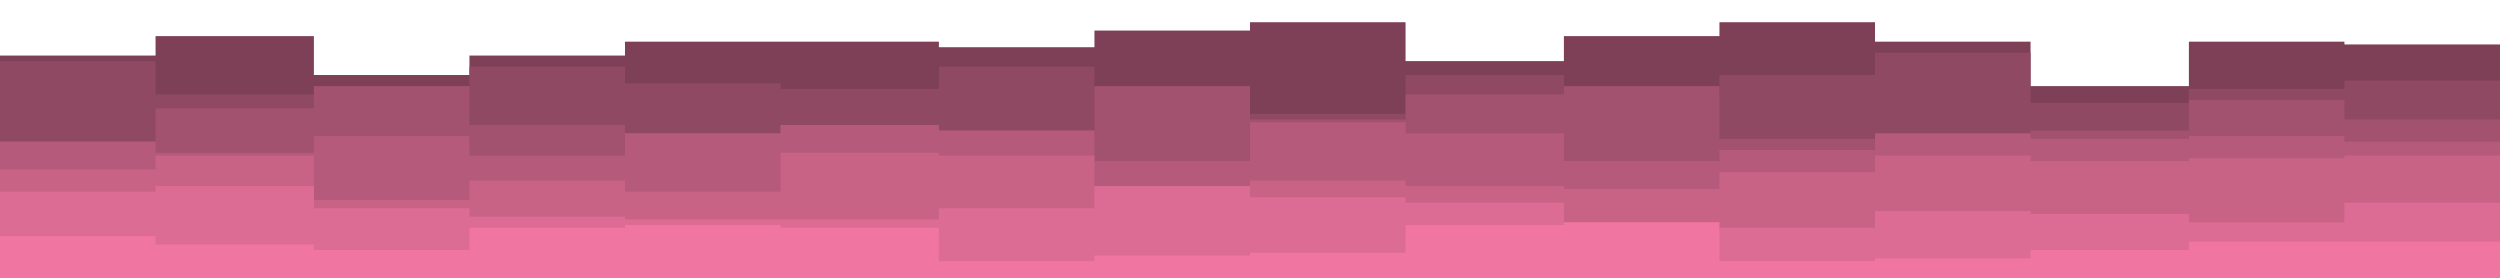
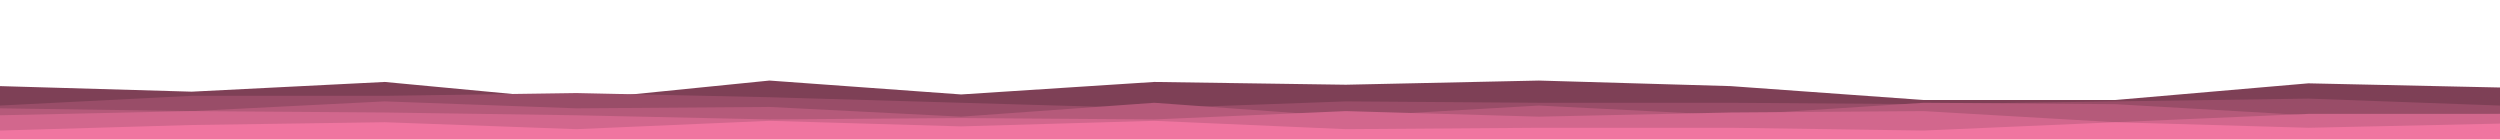
- <svg xmlns="http://www.w3.org/2000/svg" id="visual" viewBox="0 0 900 100" width="900" height="100" version="1.1">
-   <path d="M0 20L56 20L56 13L113 13L113 27L169 27L169 20L225 20L225 15L281 15L281 15L338 15L338 17L394 17L394 11L450 11L450 8L506 8L506 22L563 22L563 13L619 13L619 8L675 8L675 15L731 15L731 31L788 31L788 15L844 15L844 16L900 16L900 16L900 101L900 101L844 101L844 101L788 101L788 101L731 101L731 101L675 101L675 101L619 101L619 101L563 101L563 101L506 101L506 101L450 101L450 101L394 101L394 101L338 101L338 101L281 101L281 101L225 101L225 101L169 101L169 101L113 101L113 101L56 101L56 101L0 101Z" fill="#7e4056" />
-   <path d="M0 22L56 22L56 34L113 34L113 33L169 33L169 24L225 24L225 30L281 30L281 32L338 32L338 24L394 24L394 32L450 32L450 41L506 41L506 27L563 27L563 34L619 34L619 27L675 27L675 19L731 19L731 37L788 37L788 32L844 32L844 29L900 29L900 38L900 101L900 101L844 101L844 101L788 101L788 101L731 101L731 101L675 101L675 101L619 101L619 101L563 101L563 101L506 101L506 101L450 101L450 101L394 101L394 101L338 101L338 101L281 101L281 101L225 101L225 101L169 101L169 101L113 101L113 101L56 101L56 101L0 101Z" fill="#904962" />
-   <path d="M0 51L56 51L56 39L113 39L113 31L169 31L169 45L225 45L225 48L281 48L281 45L338 45L338 47L394 47L394 31L450 31L450 43L506 43L506 34L563 34L563 31L619 31L619 50L675 50L675 49L731 49L731 47L788 47L788 36L844 36L844 43L900 43L900 47L900 101L900 101L844 101L844 101L788 101L788 101L731 101L731 101L675 101L675 101L619 101L619 101L563 101L563 101L506 101L506 101L450 101L450 101L394 101L394 101L338 101L338 101L281 101L281 101L225 101L225 101L169 101L169 101L113 101L113 101L56 101L56 101L0 101Z" fill="#a2516e" />
-   <path d="M0 51L56 51L56 55L113 55L113 49L169 49L169 56L225 56L225 48L281 48L281 45L338 45L338 47L394 47L394 58L450 58L450 44L506 44L506 48L563 48L563 58L619 58L619 54L675 54L675 48L731 48L731 50L788 50L788 49L844 49L844 51L900 51L900 59L900 101L900 101L844 101L844 101L788 101L788 101L731 101L731 101L675 101L675 101L619 101L619 101L563 101L563 101L506 101L506 101L450 101L450 101L394 101L394 101L338 101L338 101L281 101L281 101L225 101L225 101L169 101L169 101L113 101L113 101L56 101L56 101L0 101Z" fill="#b55a7a" />
-   <path d="M0 61L56 61L56 56L113 56L113 72L169 72L169 65L225 65L225 69L281 69L281 55L338 55L338 56L394 56L394 68L450 68L450 65L506 65L506 67L563 67L563 68L619 68L619 62L675 62L675 56L731 56L731 58L788 58L788 57L844 57L844 56L900 56L900 71L900 101L900 101L844 101L844 101L788 101L788 101L731 101L731 101L675 101L675 101L619 101L619 101L563 101L563 101L506 101L506 101L450 101L450 101L394 101L394 101L338 101L338 101L281 101L281 101L225 101L225 101L169 101L169 101L113 101L113 101L56 101L56 101L0 101Z" fill="#c86386" />
-   <path d="M0 69L56 69L56 67L113 67L113 75L169 75L169 78L225 78L225 79L281 79L281 79L338 79L338 75L394 75L394 67L450 67L450 71L506 71L506 73L563 73L563 83L619 83L619 82L675 82L675 76L731 76L731 77L788 77L788 80L844 80L844 73L900 73L900 74L900 101L900 101L844 101L844 101L788 101L788 101L731 101L731 101L675 101L675 101L619 101L619 101L563 101L563 101L506 101L506 101L450 101L450 101L394 101L394 101L338 101L338 101L281 101L281 101L225 101L225 101L169 101L169 101L113 101L113 101L56 101L56 101L0 101Z" fill="#dc6c93" />
-   <path d="M0 85L56 85L56 88L113 88L113 90L169 90L169 82L225 82L225 81L281 81L281 82L338 82L338 94L394 94L394 92L450 92L450 91L506 91L506 81L563 81L563 80L619 80L619 94L675 94L675 93L731 93L731 90L788 90L788 87L844 87L844 87L900 87L900 86L900 101L900 101L844 101L844 101L788 101L788 101L731 101L731 101L675 101L675 101L619 101L619 101L563 101L563 101L506 101L506 101L450 101L450 101L394 101L394 101L338 101L338 101L281 101L281 101L225 101L225 101L169 101L169 101L113 101L113 101L56 101L56 101L0 101Z" fill="#f075a0" />
+ <svg xmlns="http://www.w3.org/2000/svg" id="visual" viewBox="0 0 1800 100" width="1800" height="100" version="1.1">
+   <path d="M0 62L138 66L277 59L415 72L554 58L692 68L831 59L969 61L1108 58L1246 62L1385 72L1523 72L1662 60L1800 63L1800 101L1662 101L1523 101L1385 101L1246 101L1108 101L969 101L831 101L692 101L554 101L415 101L277 101L138 101L0 101Z" fill="#7e4056" />
+   <path d="M0 76L138 69L277 69L415 67L554 70L692 74L831 78L969 73L1108 74L1246 74L1385 75L1523 73L1662 71L1800 76L1800 101L1662 101L1523 101L1385 101L1246 101L1108 101L969 101L831 101L692 101L554 101L415 101L277 101L138 101L0 101Z" fill="#994d68" />
+   <path d="M0 78L138 80L277 73L415 78L554 77L692 84L831 74L969 84L1108 76L1246 83L1385 74L1523 75L1662 83L1800 82L1800 101L1662 101L1523 101L1385 101L1246 101L1108 101L969 101L831 101L692 101L554 101L415 101L277 101L138 101L0 101Z" fill="#b55a7a" />
+   <path d="M0 83L138 80L277 81L415 83L554 86L692 85L831 86L969 80L1108 84L1246 81L1385 80L1523 88L1662 82L1800 82L1800 101L1662 101L1523 101L1385 101L1246 101L1108 101L969 101L831 101L692 101L554 101L415 101L277 101L138 101L0 101Z" fill="#d2678d" />
+   <path d="M0 94L138 90L277 88L415 93L554 87L692 91L831 87L969 93L1108 92L1246 92L1385 94L1523 88L1662 92L1800 89L1800 101L1662 101L1523 101L1385 101L1246 101L1108 101L969 101L831 101L692 101L554 101L415 101L277 101L138 101L0 101Z" fill="#f075a0" />
</svg>
